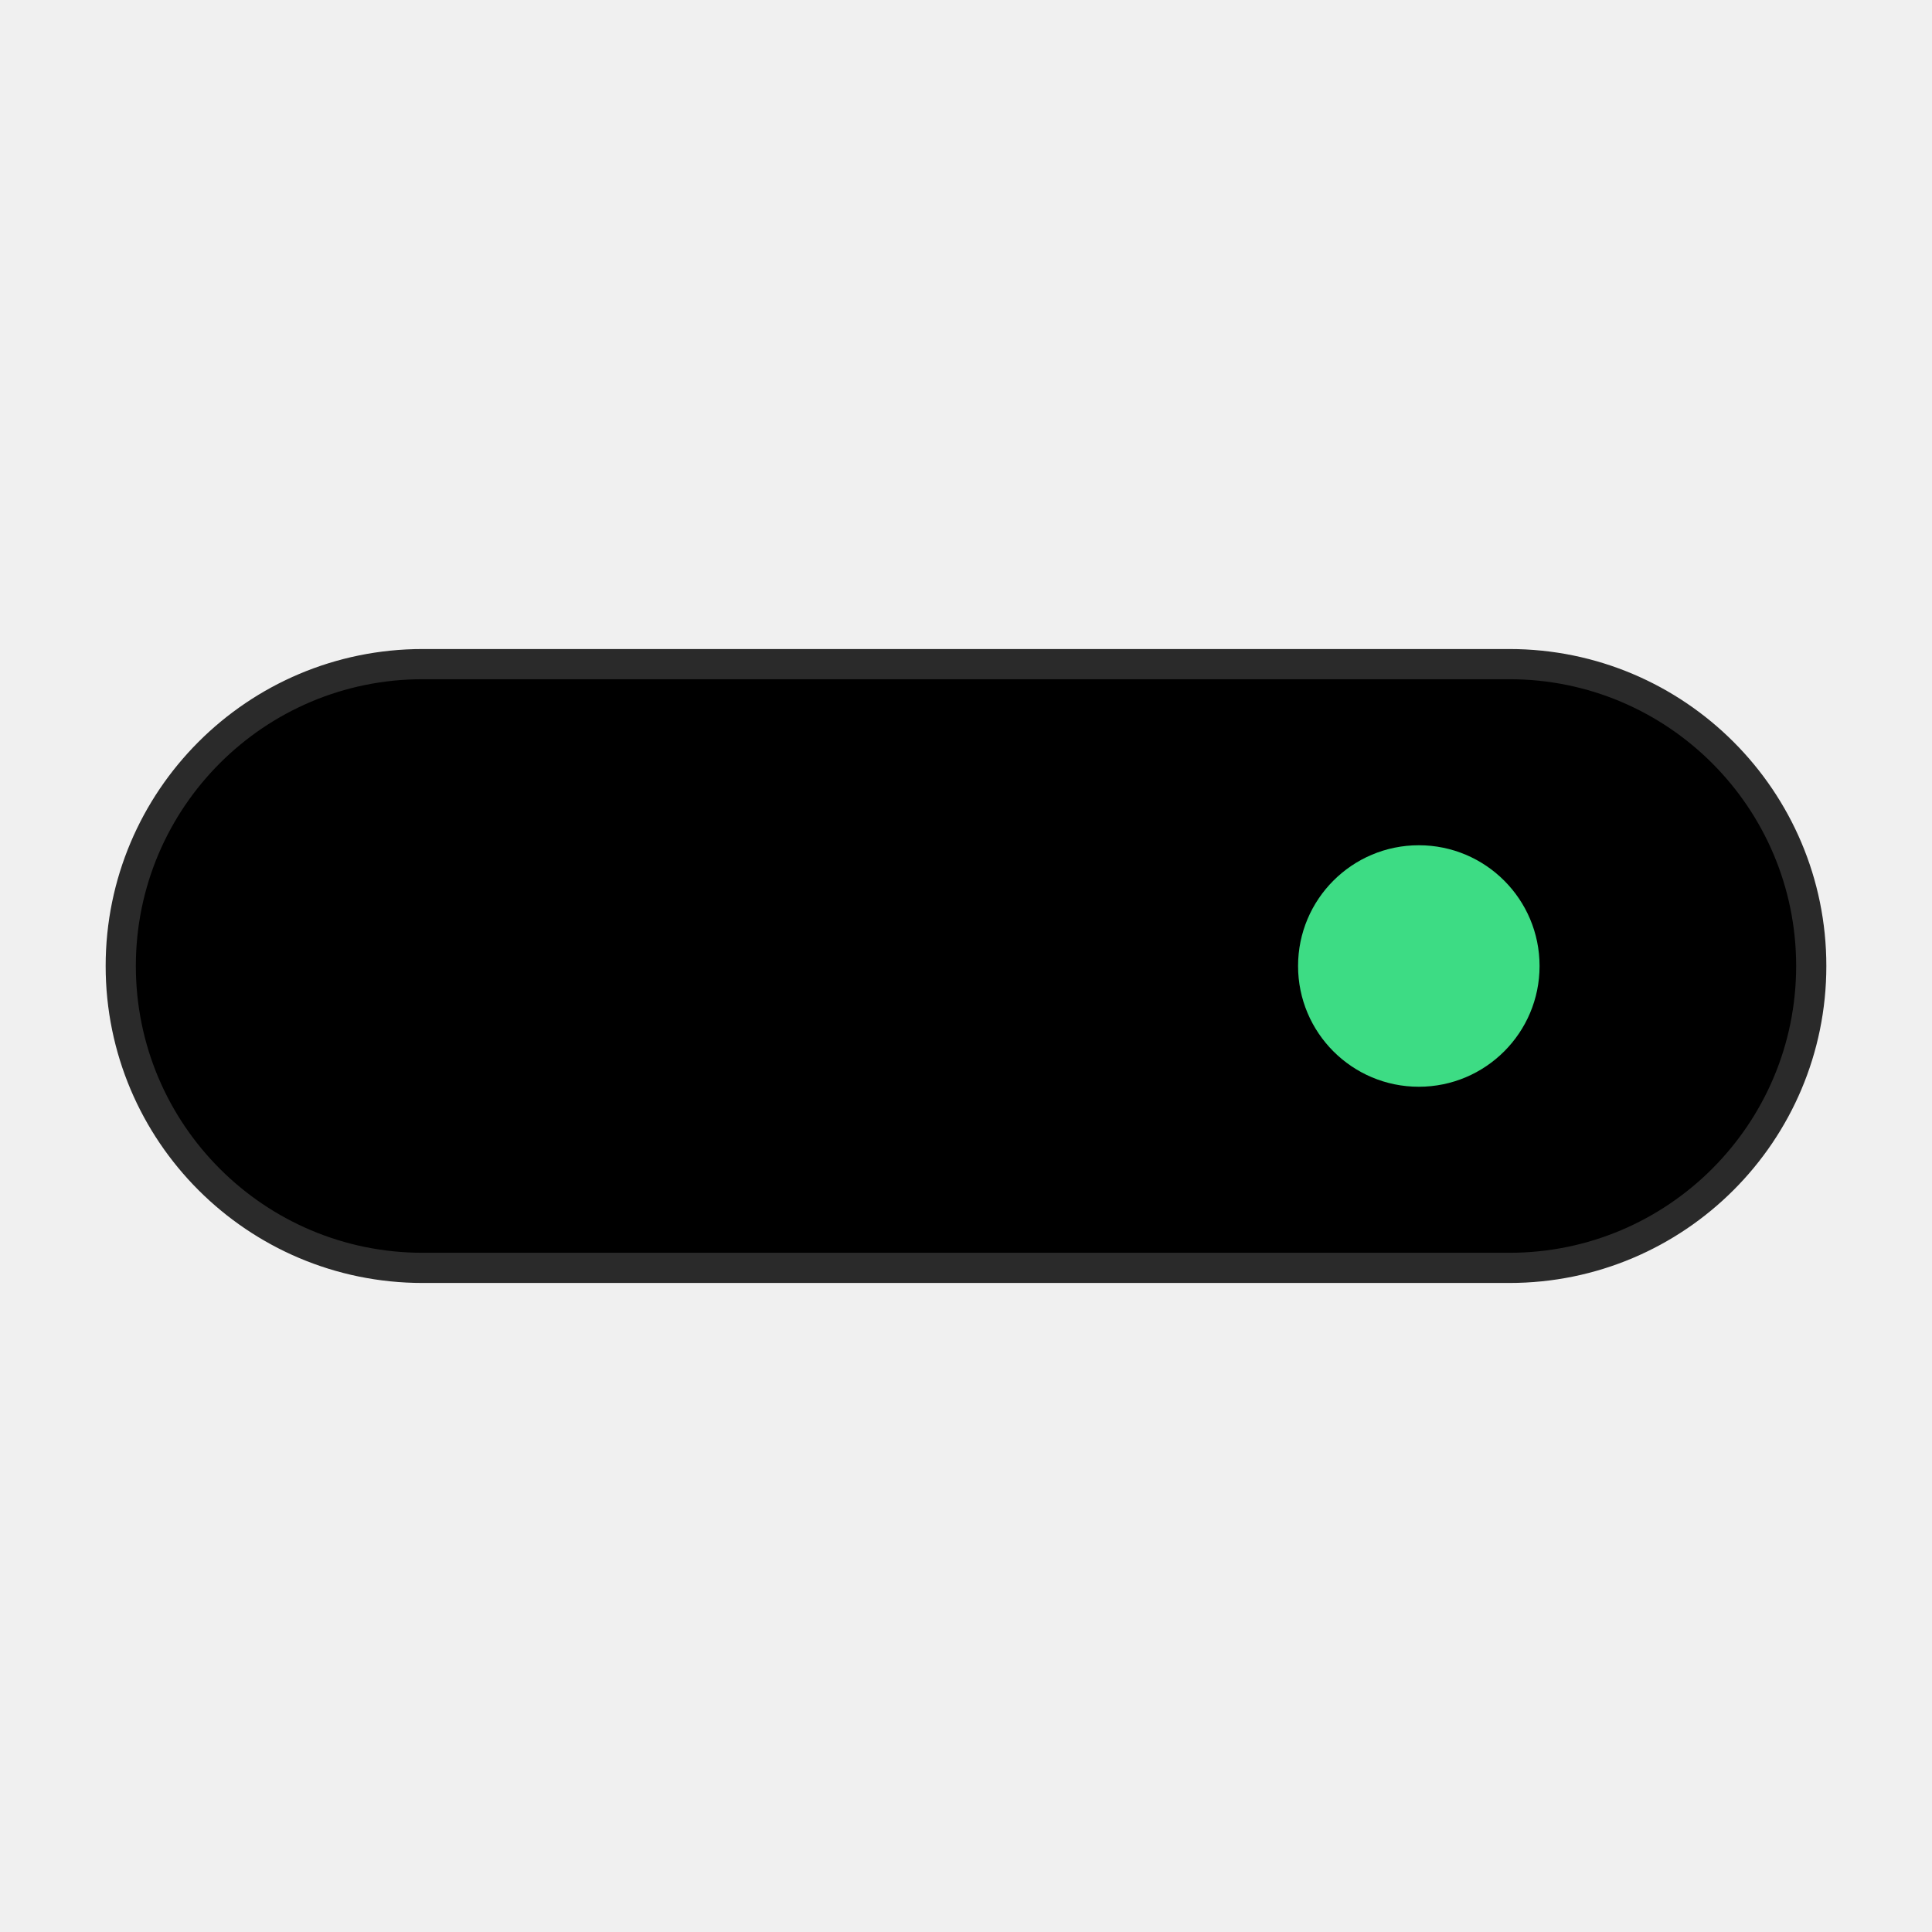
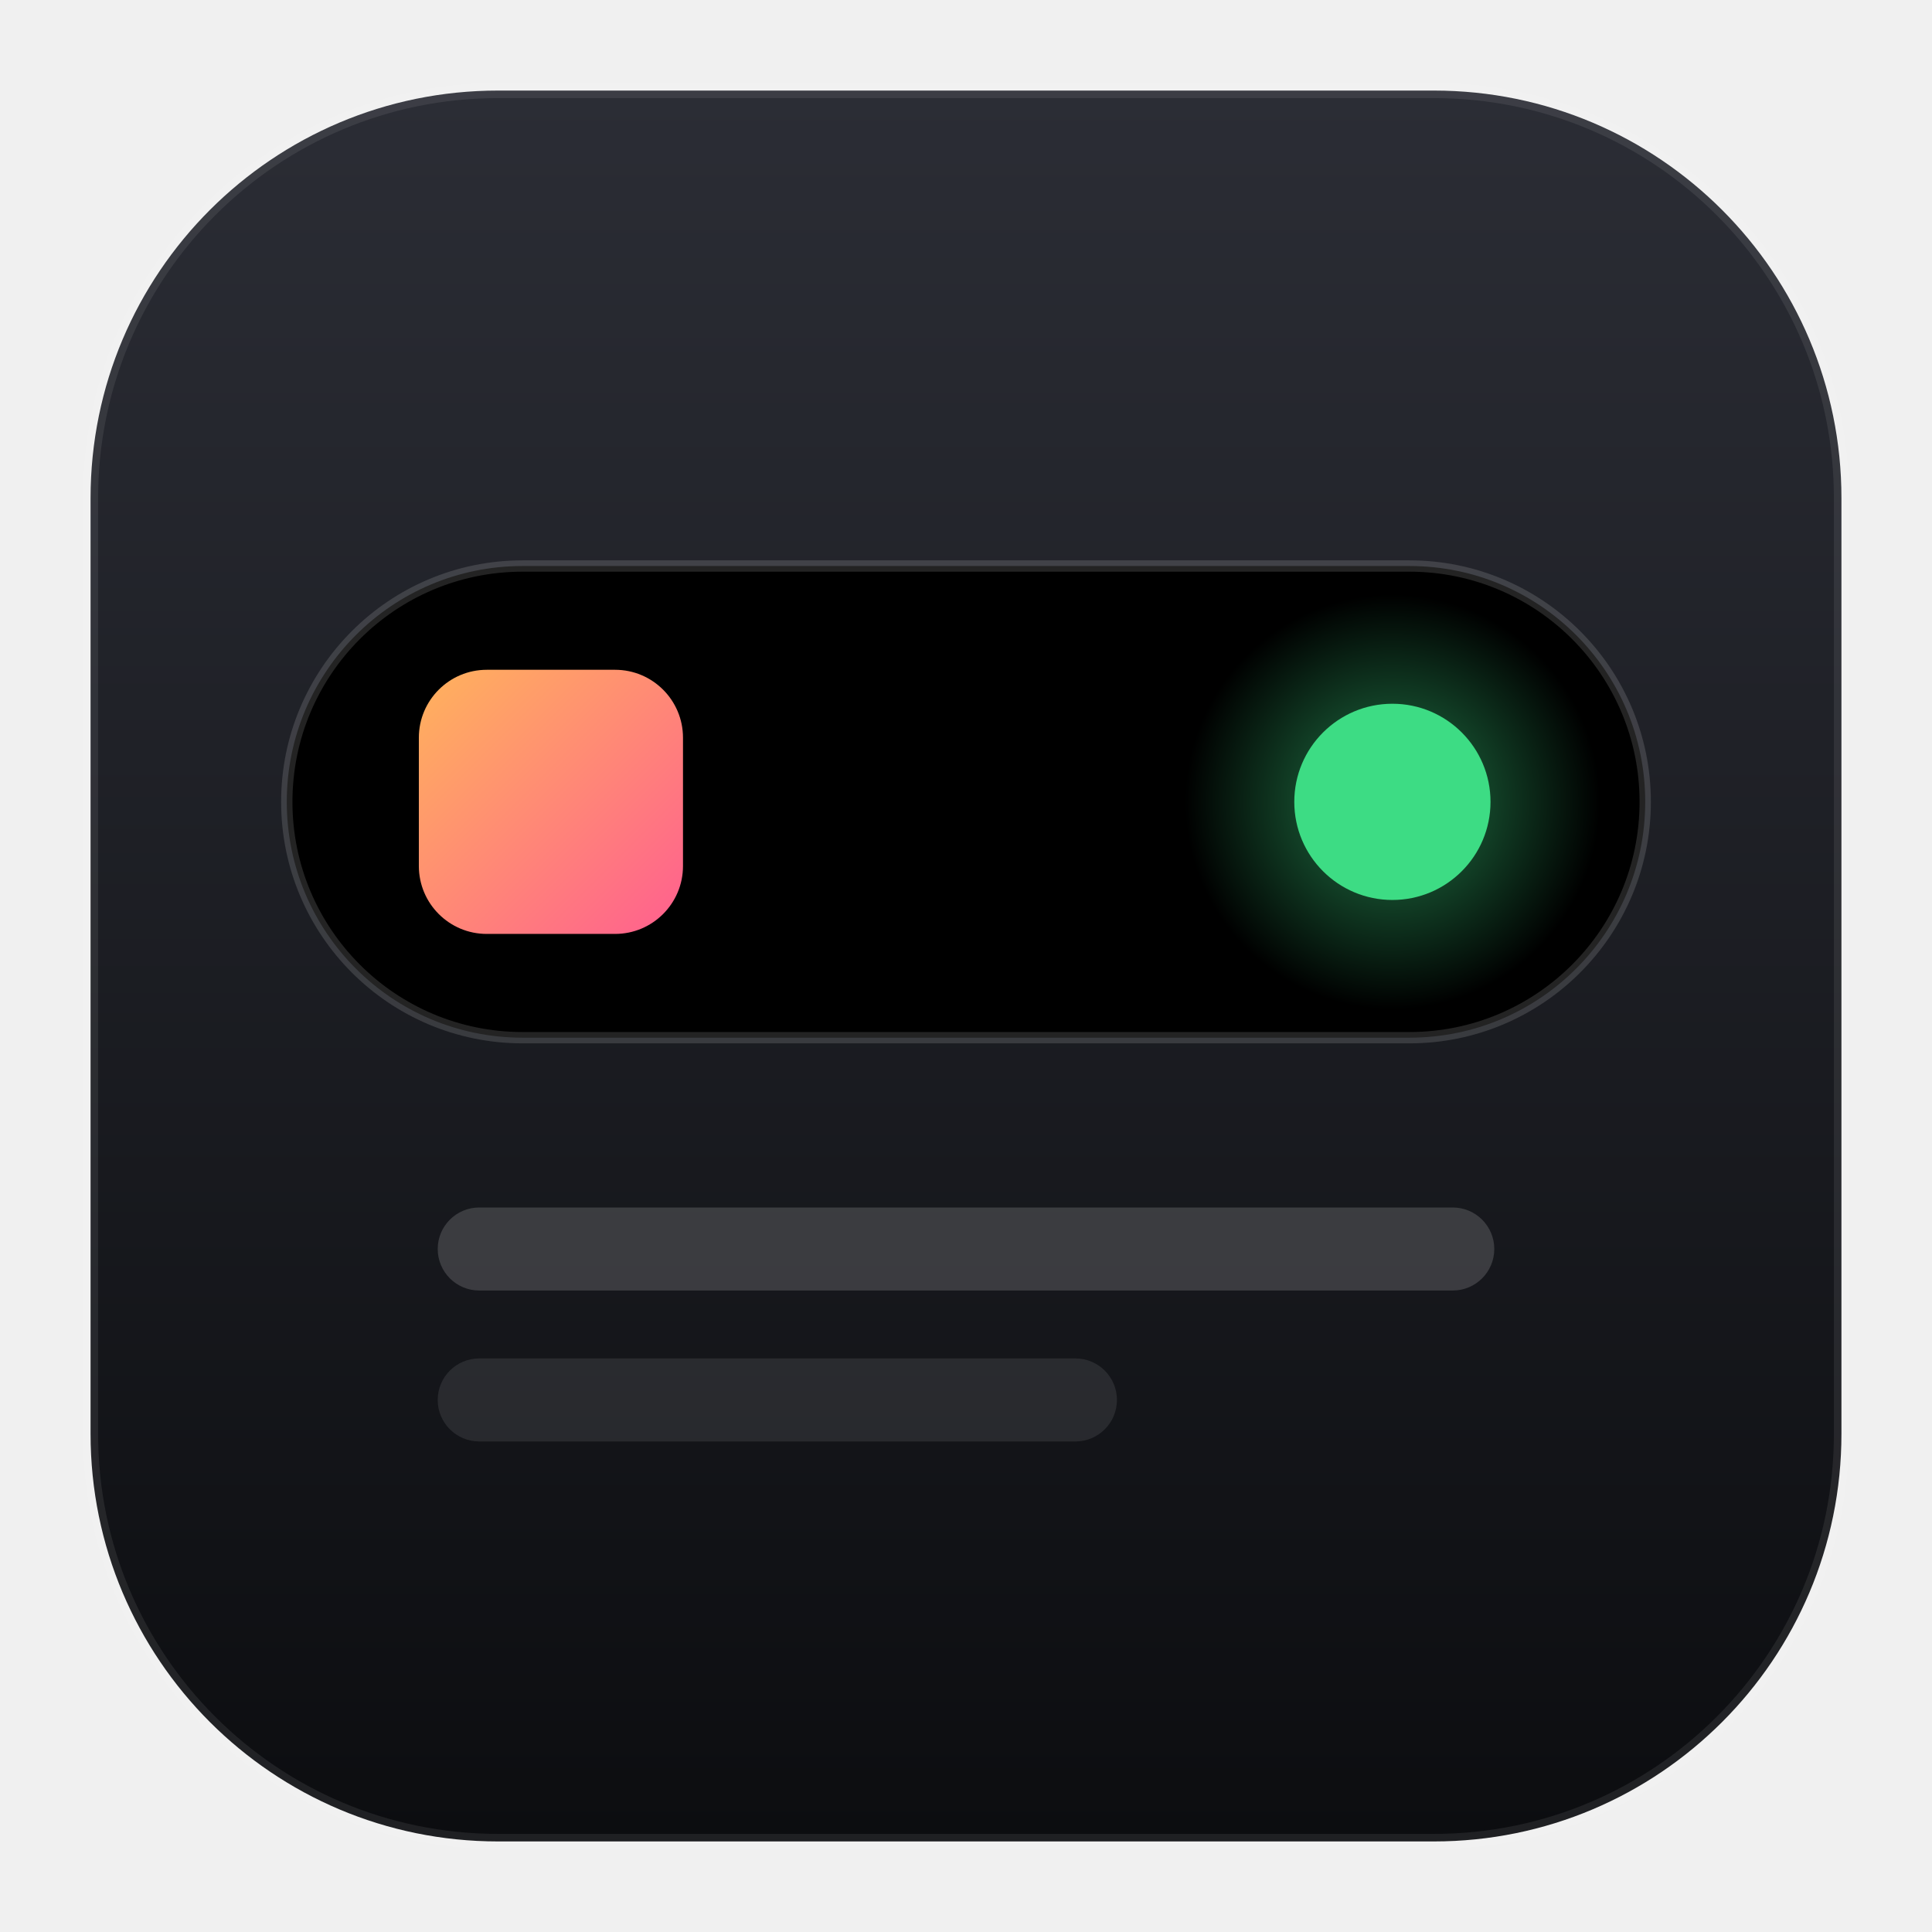
<svg xmlns="http://www.w3.org/2000/svg" viewBox="0 0 1024 1024">
-   <rect x="64" y="352" width="896" height="320" rx="160" fill="#000" />
-   <rect x="64" y="352" width="896" height="320" rx="160" fill="none" stroke="#2a2a2a" stroke-width="16" />
-   <circle cx="752" cy="512" r="64" fill="#3ddc84" />
+   <defs>
+     <linearGradient id="tile" x1="0" y1="0" x2="0" y2="1">
+       <stop offset="0" stop-color="#2b2d35" />
+       <stop offset="1" stop-color="#0c0d10" />
+     </linearGradient>
+     <linearGradient id="art" x1="0" y1="0" x2="1" y2="1">
+       <stop offset="0" stop-color="#ffb35c" />
+       <stop offset="1" stop-color="#ff5f8f" />
+     </linearGradient>
+     <radialGradient id="glow">
+       <stop offset="0" stop-color="#3ddc84" stop-opacity=".55" />
+       <stop offset="1" stop-color="#3ddc84" stop-opacity="0" />
+     </radialGradient>
+   </defs>
+   <rect x="48" y="48" width="928" height="928" rx="216" fill="url(#tile)" />
+   <rect x="48" y="48" width="928" height="928" rx="216" fill="none" stroke="#ffffff" stroke-opacity=".08" stroke-width="8" />
+   <rect x="152" y="300" width="720" height="250" rx="125" fill="#000" />
+   <rect x="152" y="300" width="720" height="250" rx="125" fill="none" stroke="#ffffff" stroke-opacity=".14" stroke-width="6" />
+   <rect x="222" y="355" width="140" height="140" rx="36" fill="url(#art)" />
+   <circle cx="738" cy="425" r="110" fill="url(#glow)" />
+   <circle cx="738" cy="425" r="52" fill="#3ddc84" />
+   <rect x="232" y="640" width="560" height="44" rx="22" fill="#ffffff" fill-opacity=".16" />
+   <rect x="232" y="720" width="360" height="44" rx="22" fill="#ffffff" fill-opacity=".09" />
</svg>
